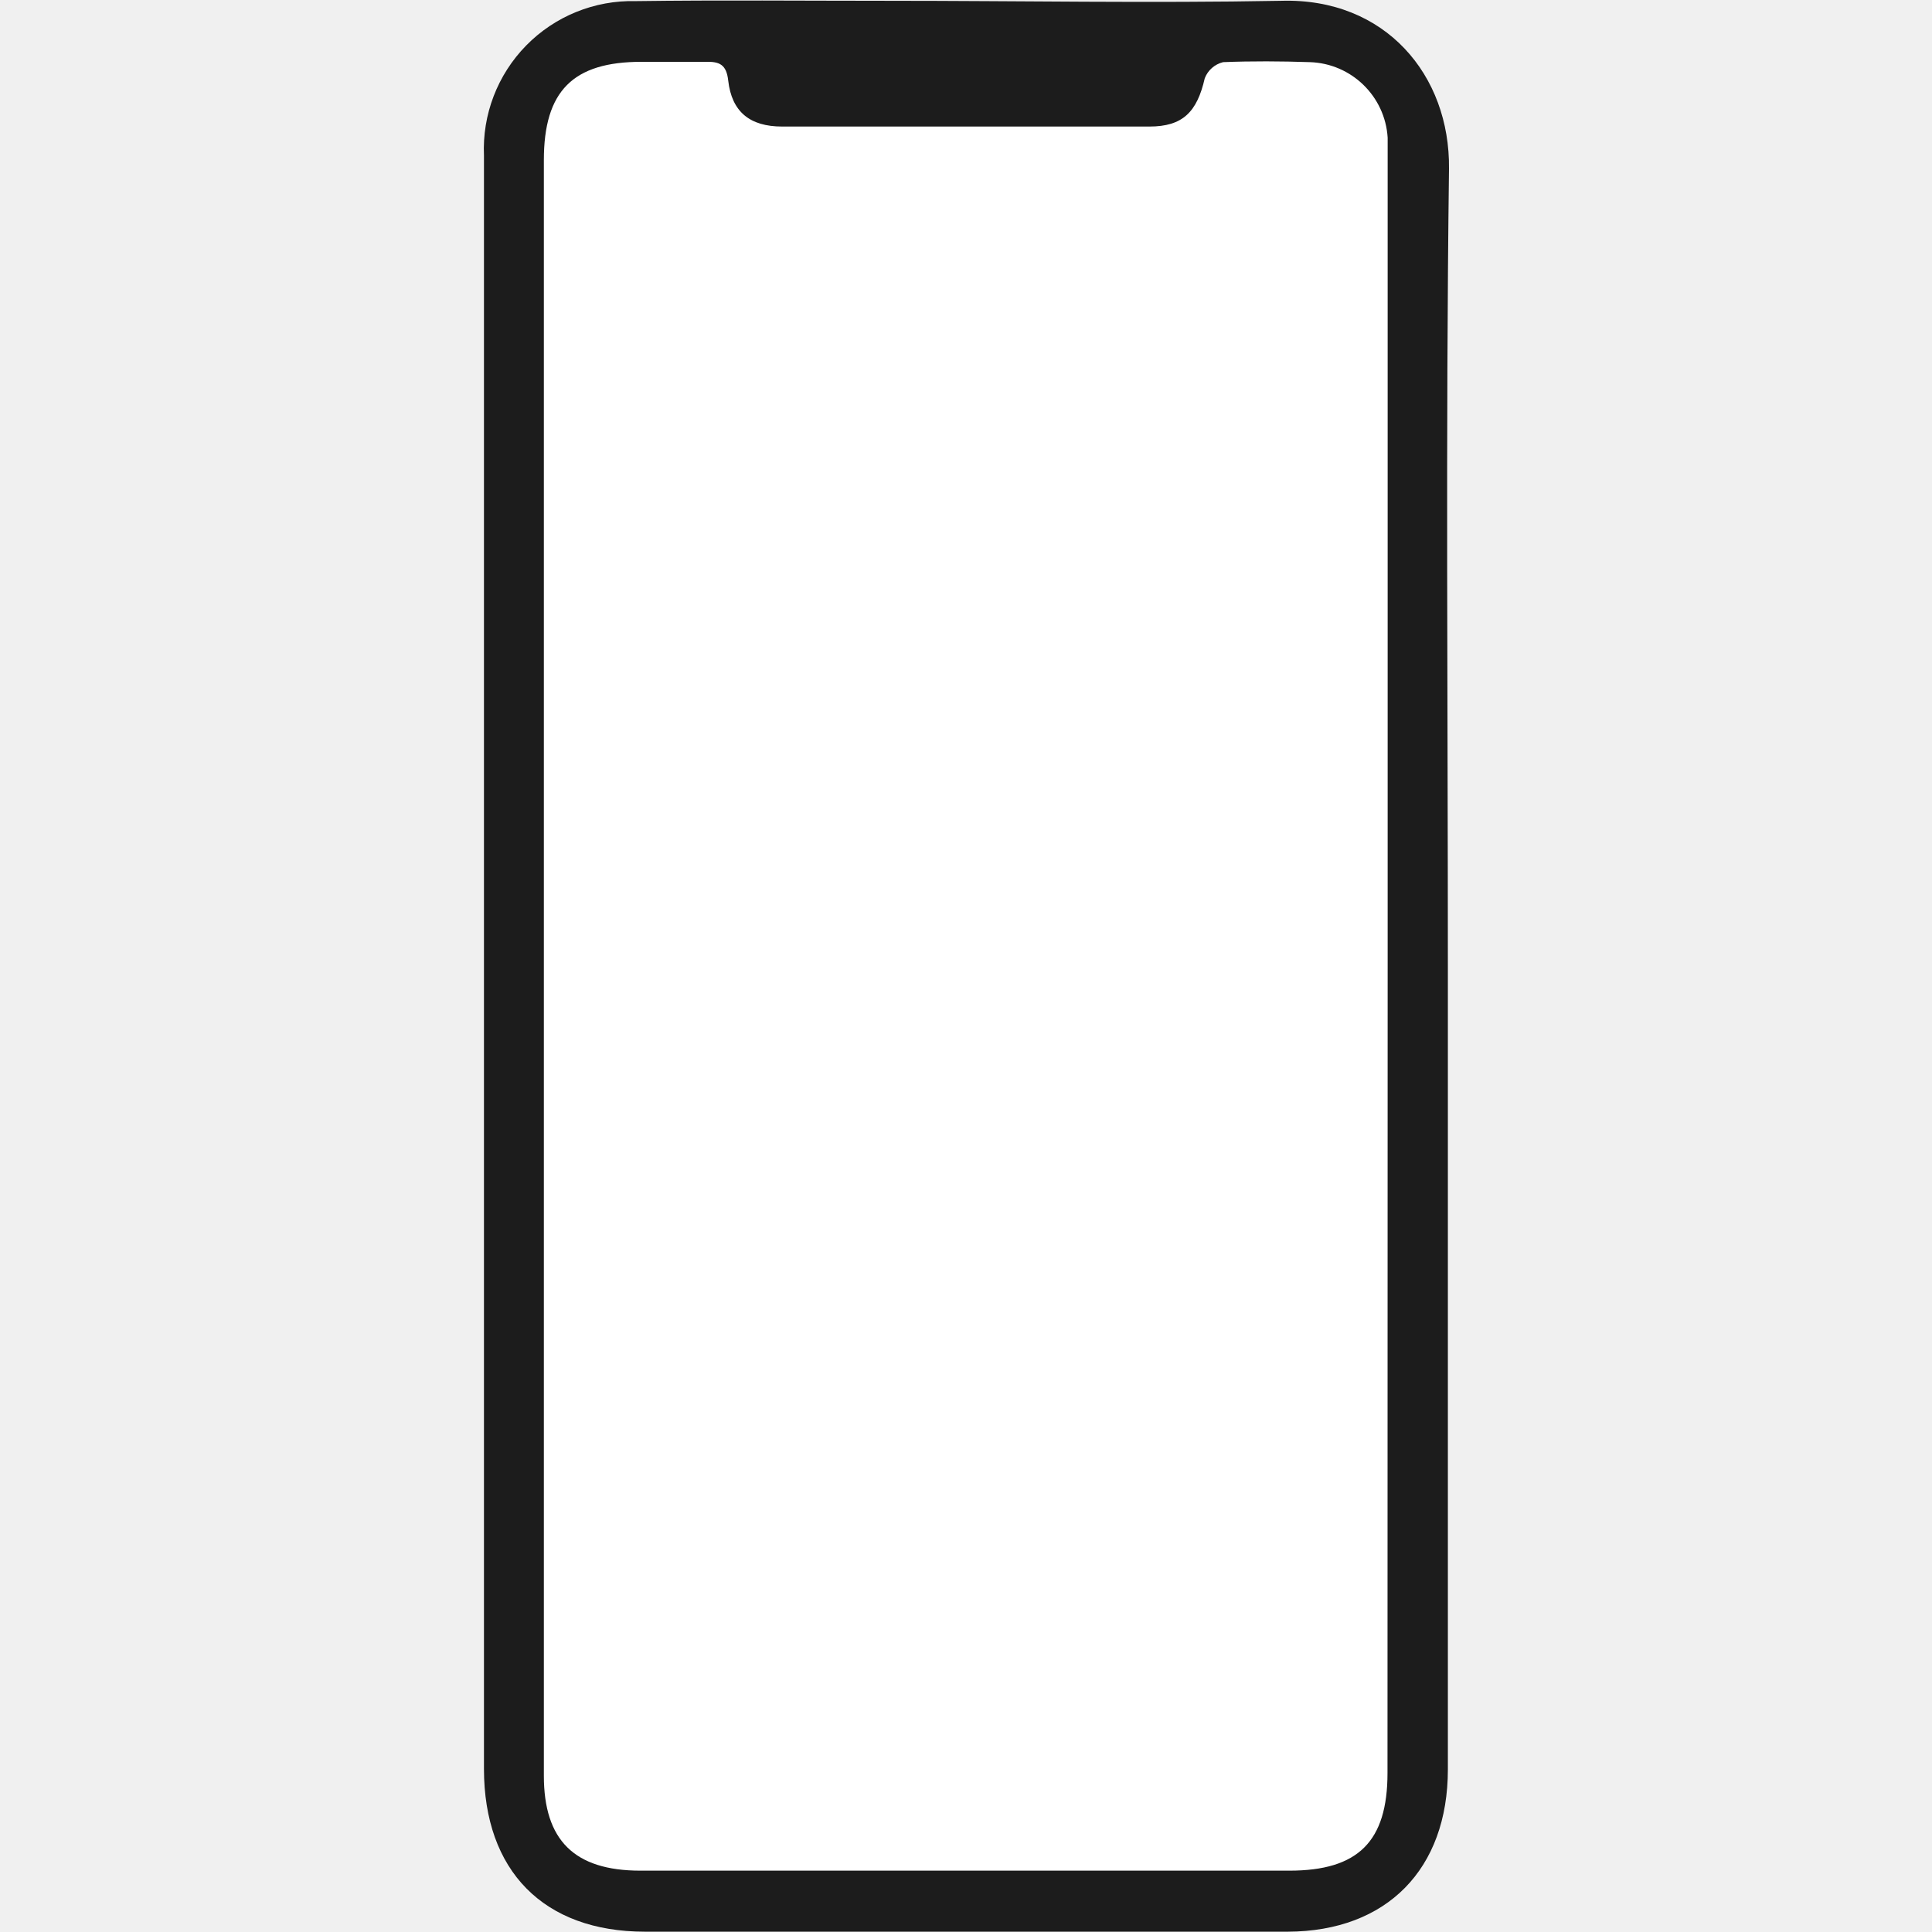
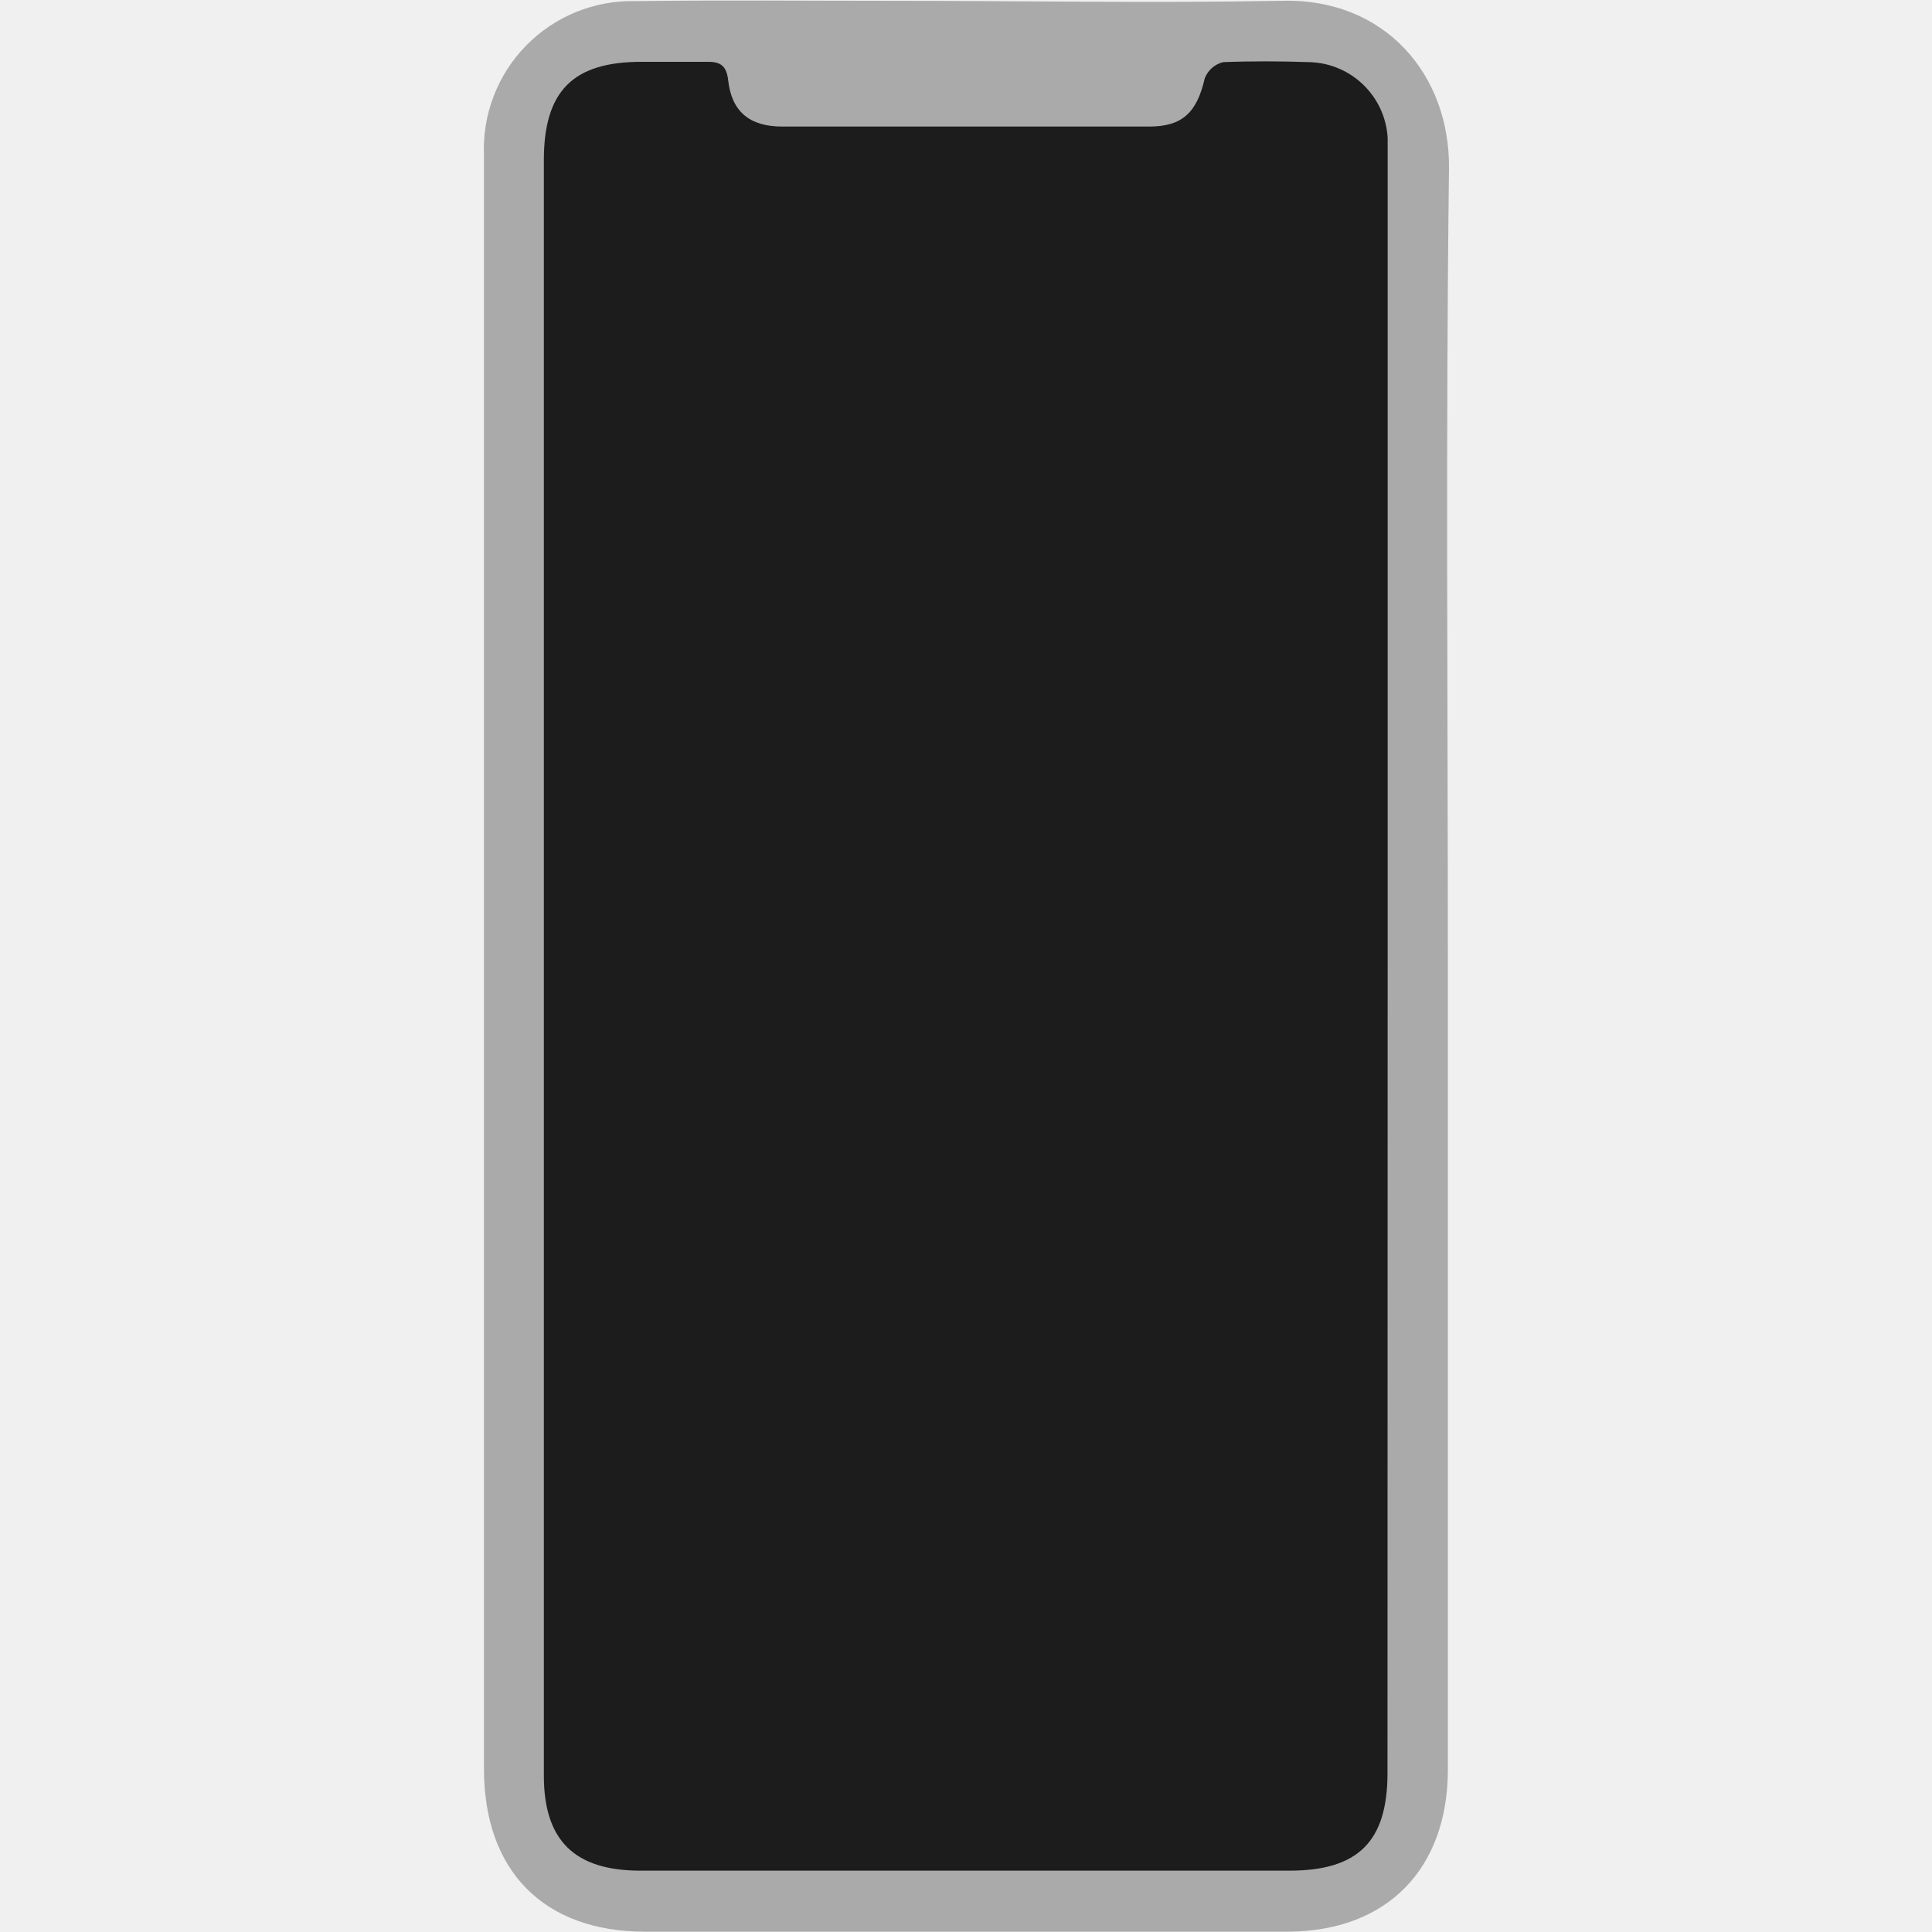
<svg xmlns="http://www.w3.org/2000/svg" viewBox="0 0 120 120" height="40px" width="40px">
  <style>
-     .phone-border{fill:#1C1C1C;}
-     .phone-border:hover{fill:#AAAAAA}
-     .phone-screen{fill:#FFFFFF;}
+     .phone-border{fill:#AAAAAA;}
+     .phone-screen{fill:#1C1C1C;}
    .phone-screen:hover{fill:#91B8DB;}
  </style>
  <a href="tel:+57300-530-3452">
    <path class="phone-border" d="M89.93,60.11V109.9c0,6.19-3.79,10.06-9.94,10.08q-20,0-39.93,0c-6.3,0-10-3.79-10-10.11q0-50.1,0-100.2A9.2,9.2,0,0,1,39.48.07C44.72,0,50,.05,55.2.05c8.12,0,16.24.15,24.36,0C86.05-.15,90.07,4.68,90,10.48,89.79,27,89.93,43.57,89.93,60.11Z" />
    <path class="phone-screen" d="M86.19,60.18q0-25.27,0-50.55c0-.36,0-.72,0-1.08a5,5,0,0,0-4.83-4.69c-1.8-.06-3.6-.07-5.39,0a1.64,1.64,0,0,0-1.14,1c-.48,2.1-1.37,3-3.44,3q-11.41,0-22.81,0c-2,0-3.13-.91-3.35-2.86-.11-1-.55-1.18-1.39-1.16-1.33,0-2.67,0-4,0-4.25,0-6.06,1.81-6.06,6.11V110.29c0,4,1.88,5.9,6,5.9H80.08c4.28,0,6.1-1.81,6.1-6.07Q86.18,85.15,86.19,60.18Z" />
  </a>
</svg>
